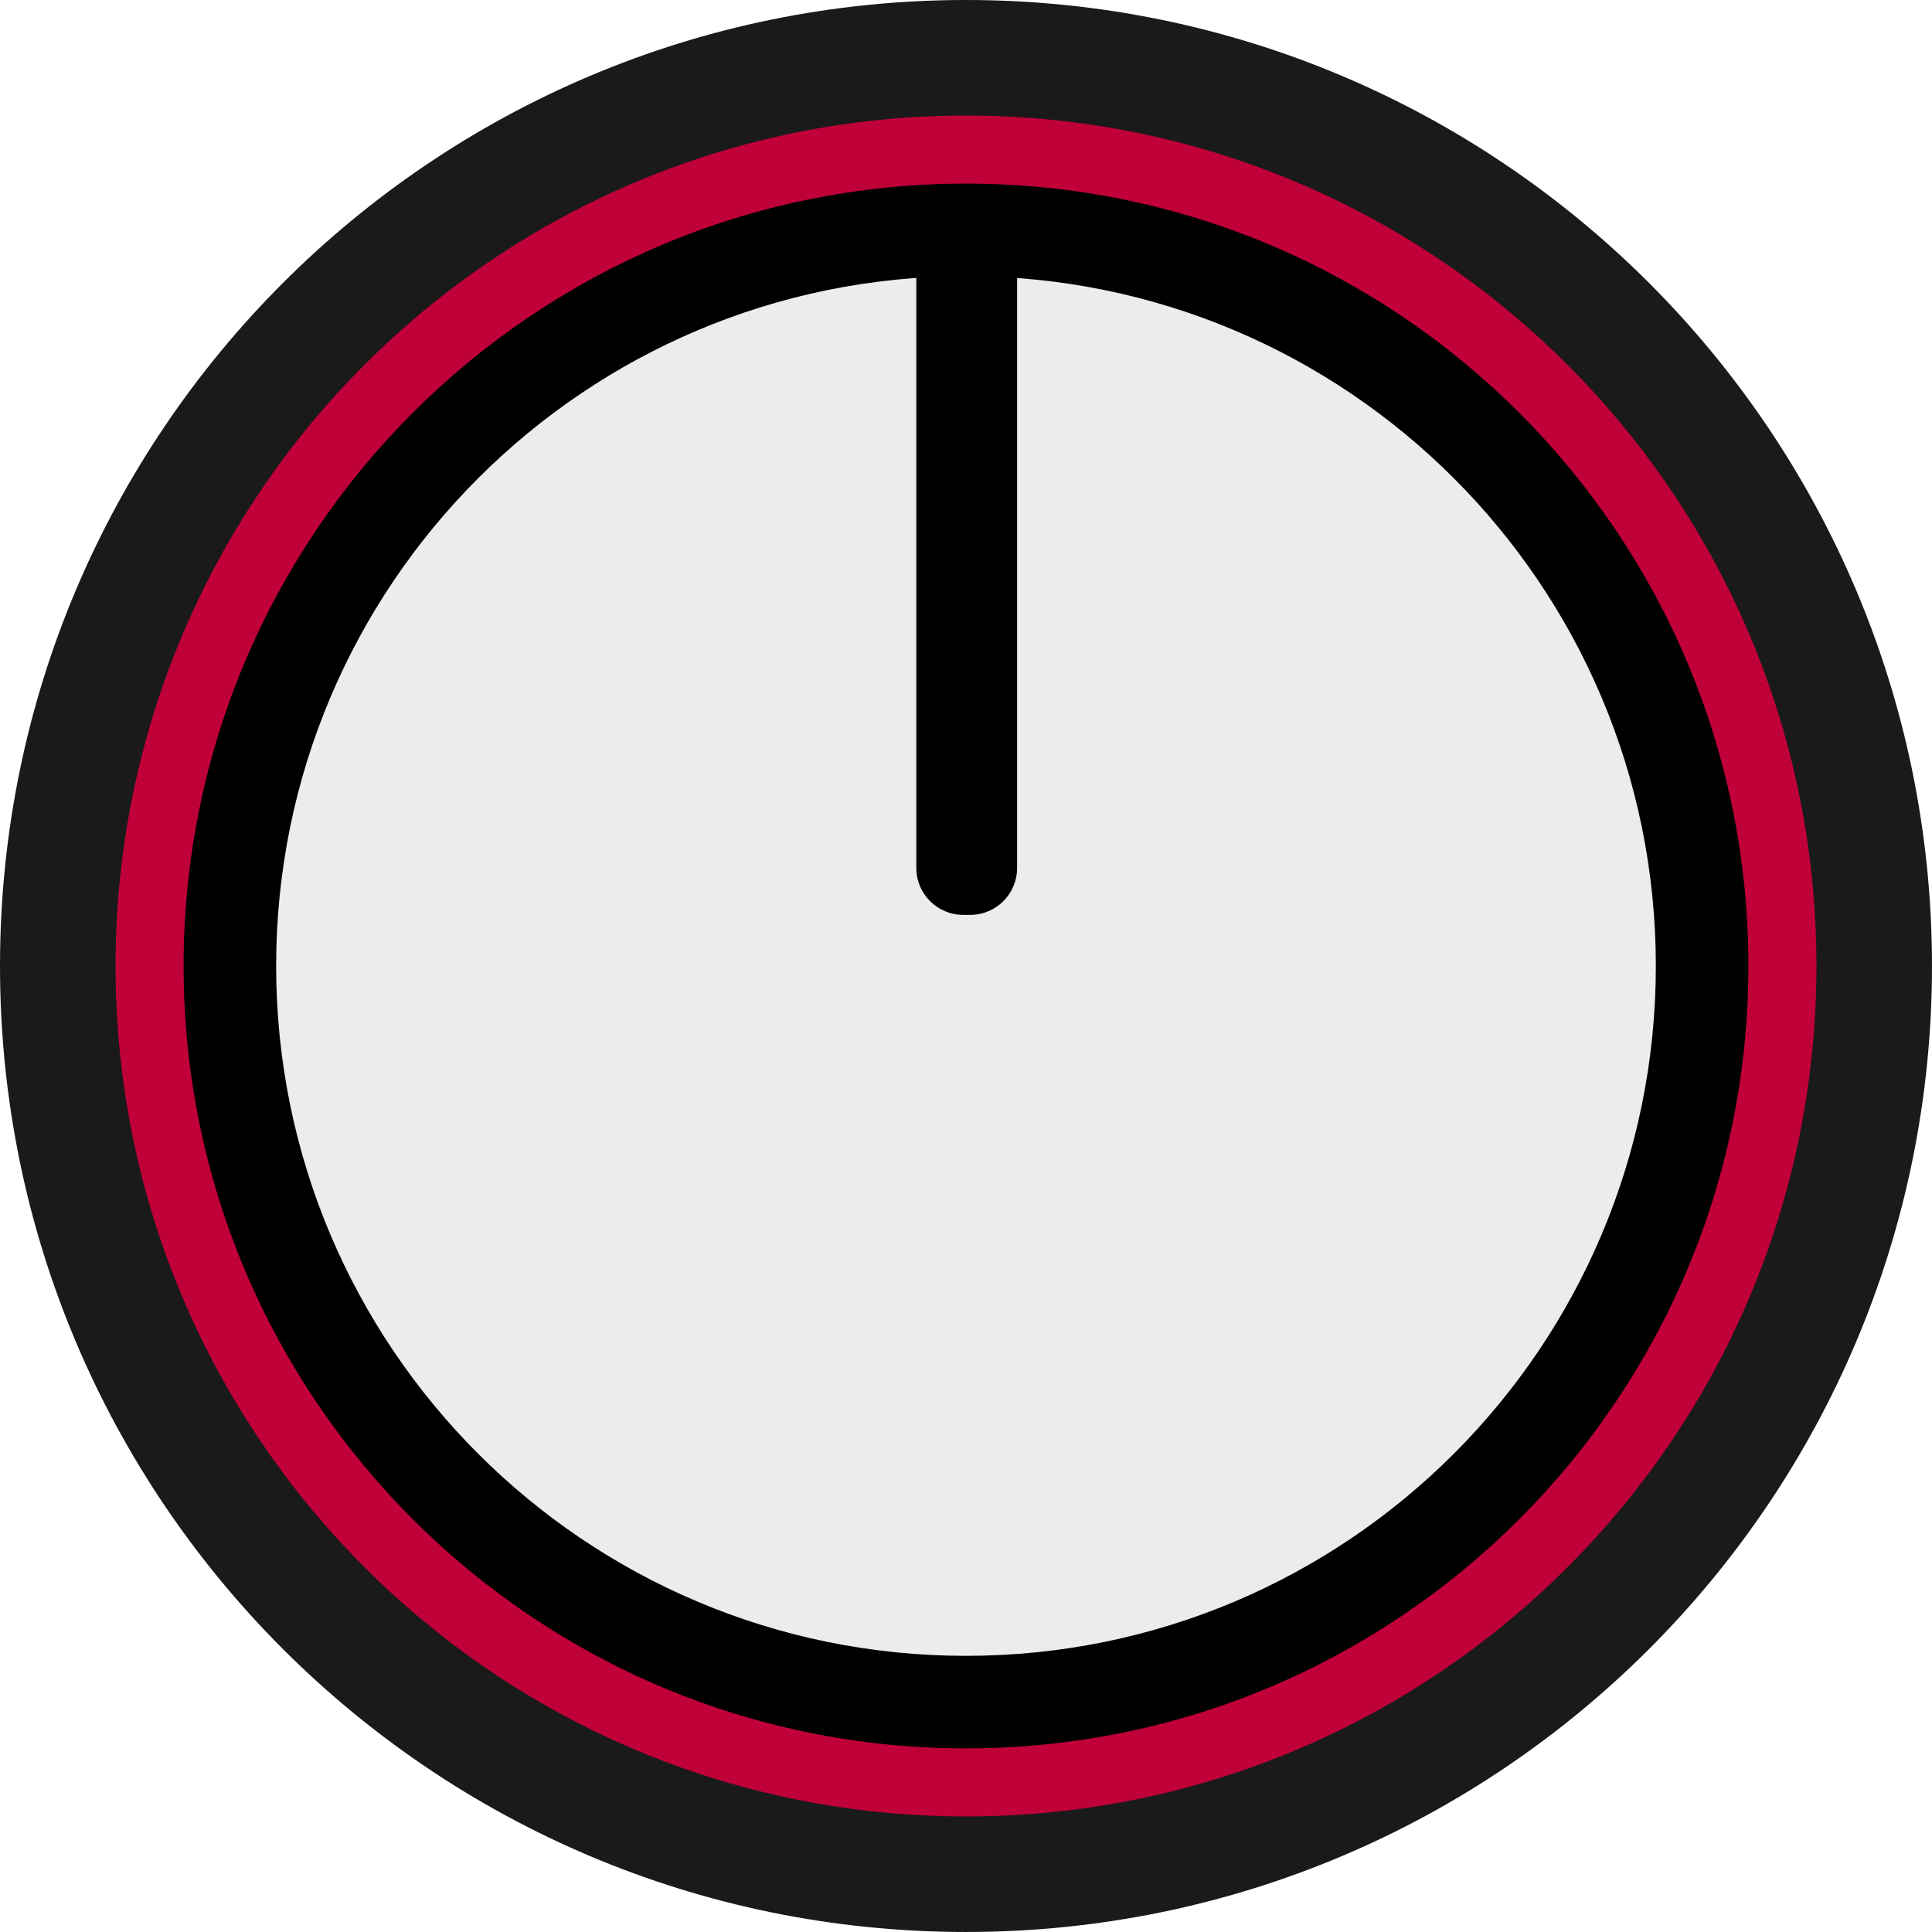
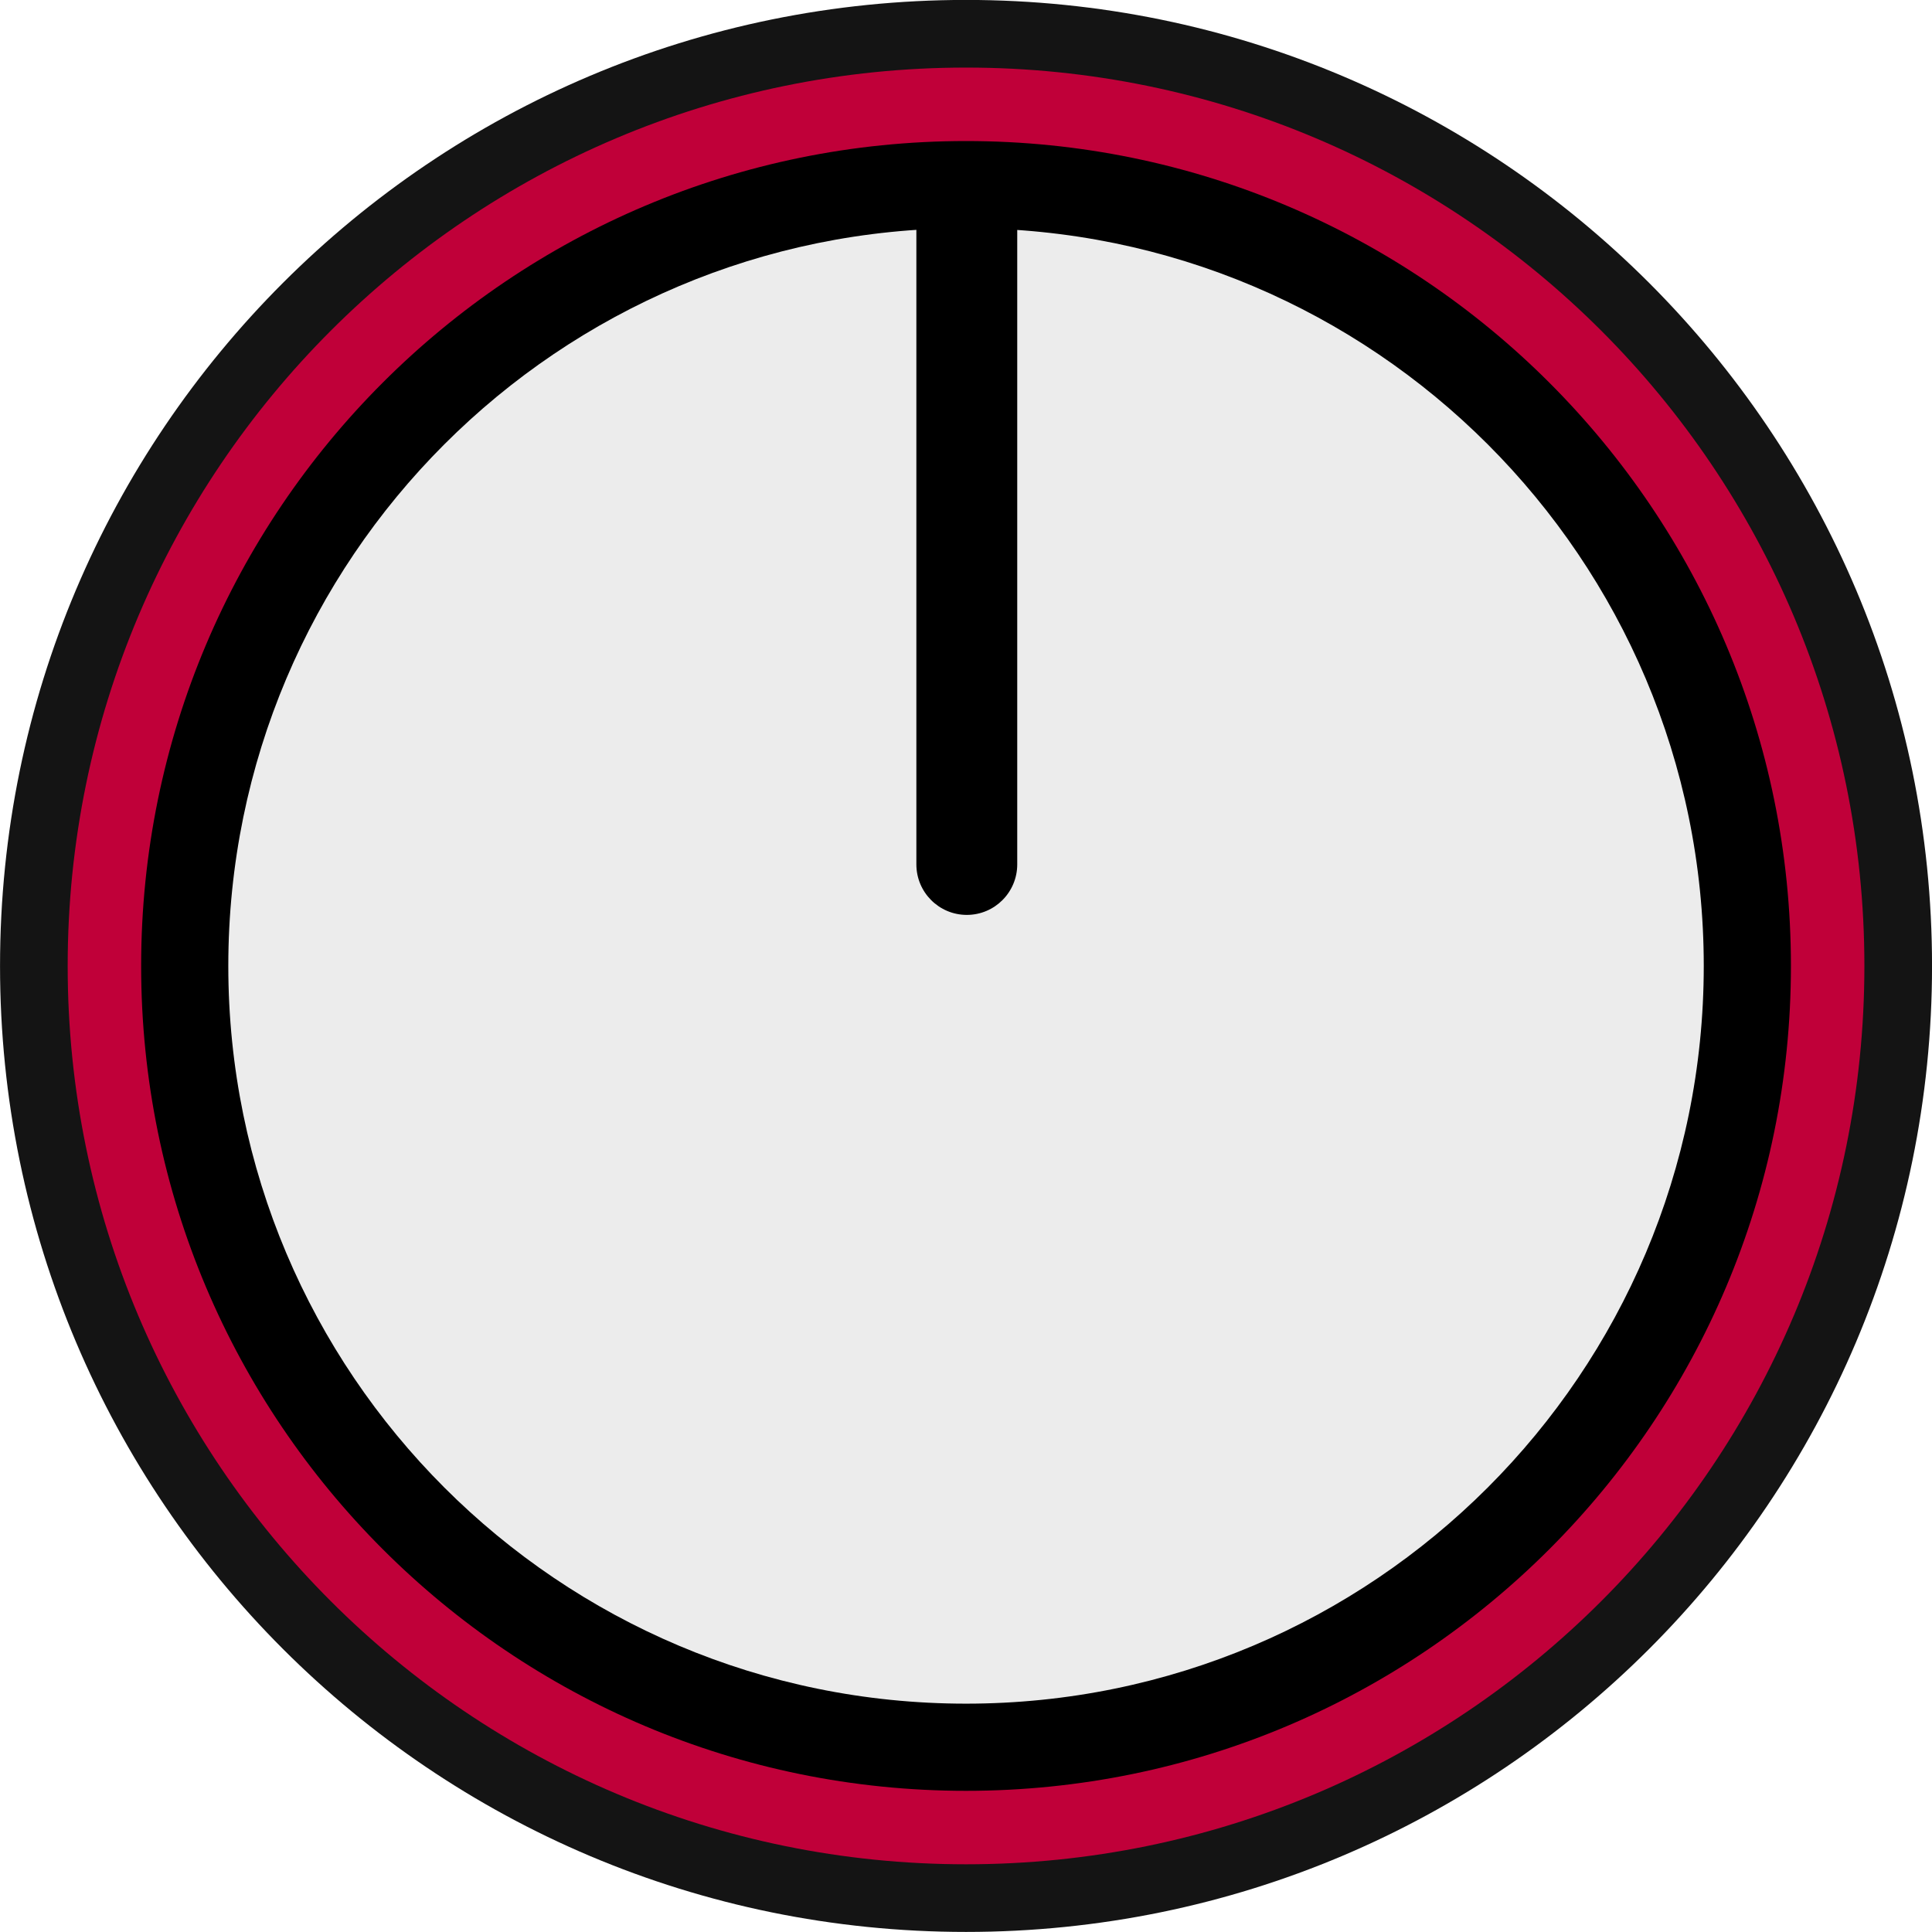
<svg xmlns="http://www.w3.org/2000/svg" width="11.282mm" height="11.282mm" viewBox="0 0 11.282 11.282" version="1.1" id="svg295">
  <defs id="defs289" />
  <g id="layer1" transform="translate(-102.0698,-108.0694)">
-     <g id="layer1-7-5" transform="matrix(0.05640965,0,0,0.05640965,102.0698,108.0694)" style="display:inline;opacity:1">
-       <circle style="fill:#1a1a1a;stroke-width:0.265" id="path313-5" cx="100" cy="100" r="100" />
-       <circle style="fill:#c00039;fill-opacity:1;stroke-width:0.233;stroke-miterlimit:4;stroke-dasharray:none" id="path313-9-5" cx="100" cy="100" r="88.039" />
-       <circle style="fill:#000000;fill-opacity:1;stroke-width:0.215;stroke-miterlimit:4;stroke-dasharray:none" id="path313-9-6-54" cx="100" cy="100" r="80.994" />
-       <circle style="fill:#ececec;fill-opacity:1;stroke-width:0.189;stroke-miterlimit:4;stroke-dasharray:none" id="path313-9-6-5-8" cx="100" cy="100" r="71.413" />
-       <rect style="fill:#000000;fill-opacity:1;stroke-width:0.429;stroke-miterlimit:4;stroke-dasharray:none" id="rect1211-0" width="10.435" height="71.438" x="94.857" y="23.271" ry="4.857" />
-     </g>
+     <circle style="fill:#141414;fill-opacity:1;stroke-width:0.015" id="path313-4-6" cx="107.711" cy="113.71" r="5.641" />
+     <circle style="fill:#c00039;fill-opacity:1;stroke-width:0.014;stroke-miterlimit:4;stroke-dasharray:none" id="path313-9-1-5" cx="107.711" cy="113.71" r="5.246" />
+     <circle style="fill:#000000;fill-opacity:1;stroke-width:0.013;stroke-miterlimit:4;stroke-dasharray:none" id="path313-9-6-1-1" cx="107.711" cy="113.71" r="4.817" />
+     <circle style="fill:#ececec;fill-opacity:1;stroke-width:0.011;stroke-miterlimit:4;stroke-dasharray:none" id="path313-9-6-5-4-1" cx="107.711" cy="113.71" r="4.308" />
+     <rect style="fill:#000000;fill-opacity:1;stroke-width:0.025;stroke-miterlimit:4;stroke-dasharray:none" id="rect1211-3-8" width="0.589" height="4.339" x="107.421" y="109.073" ry="0.295" />
  </g>
</svg>
